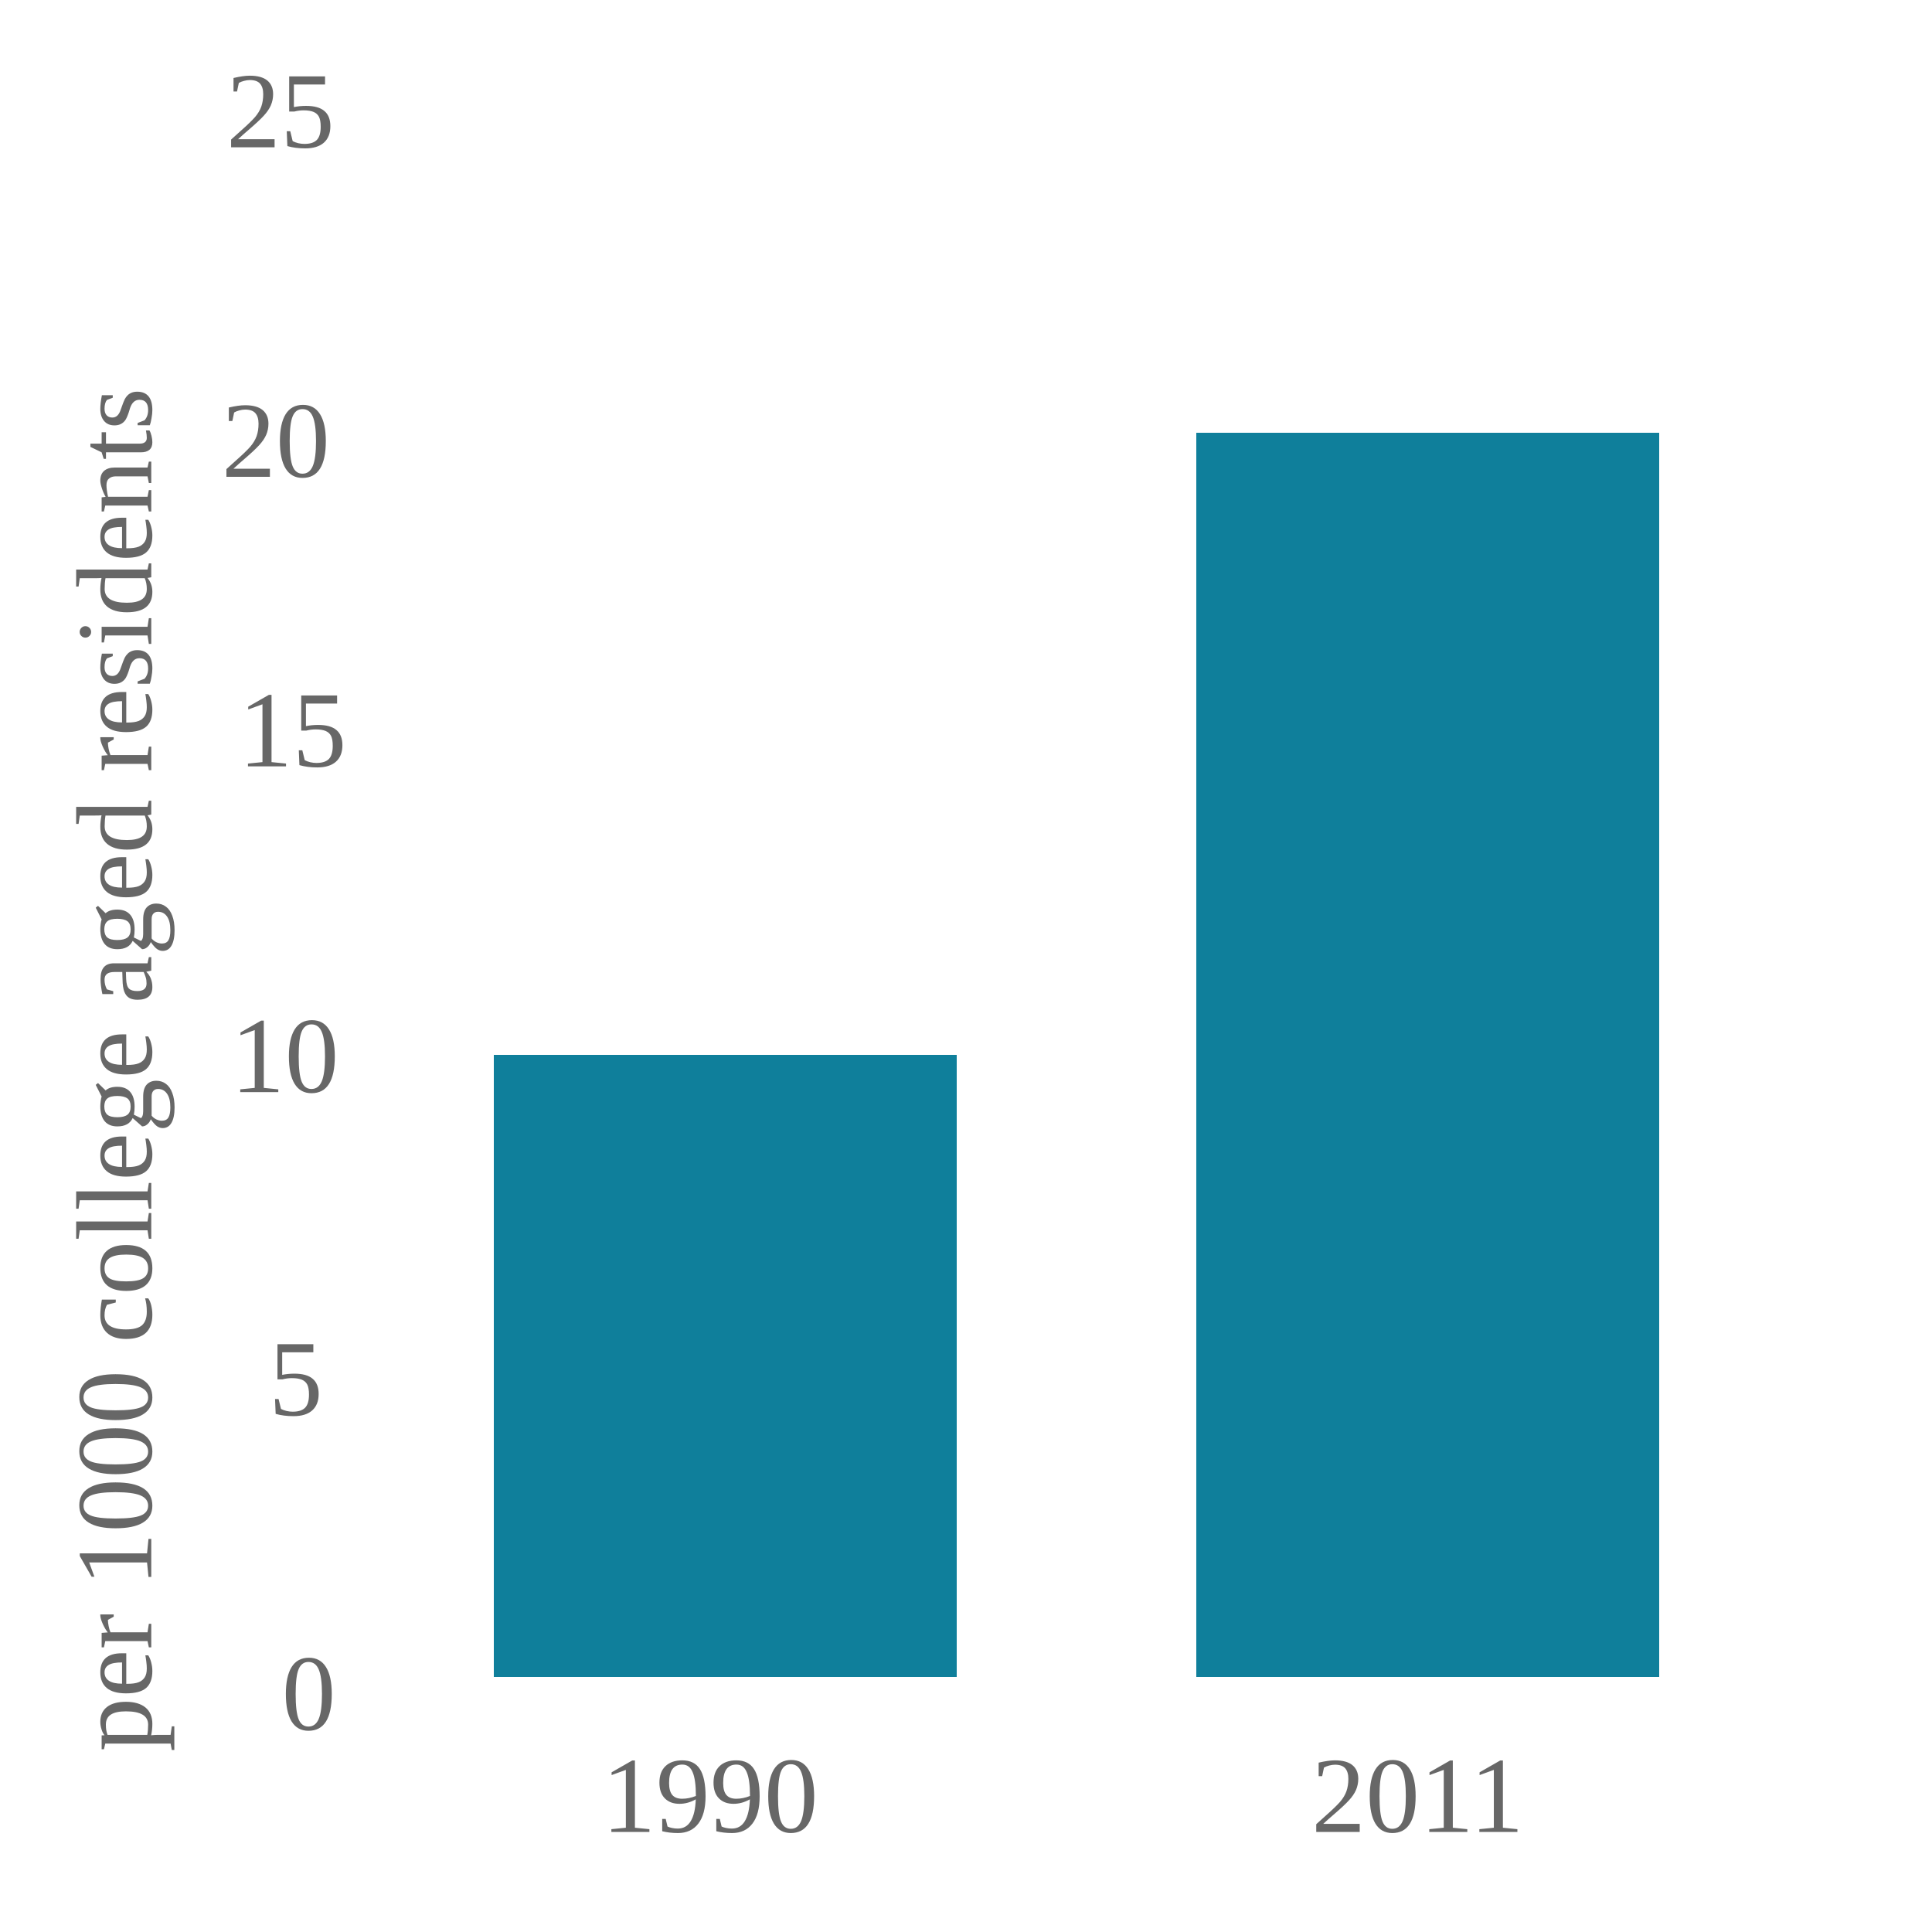
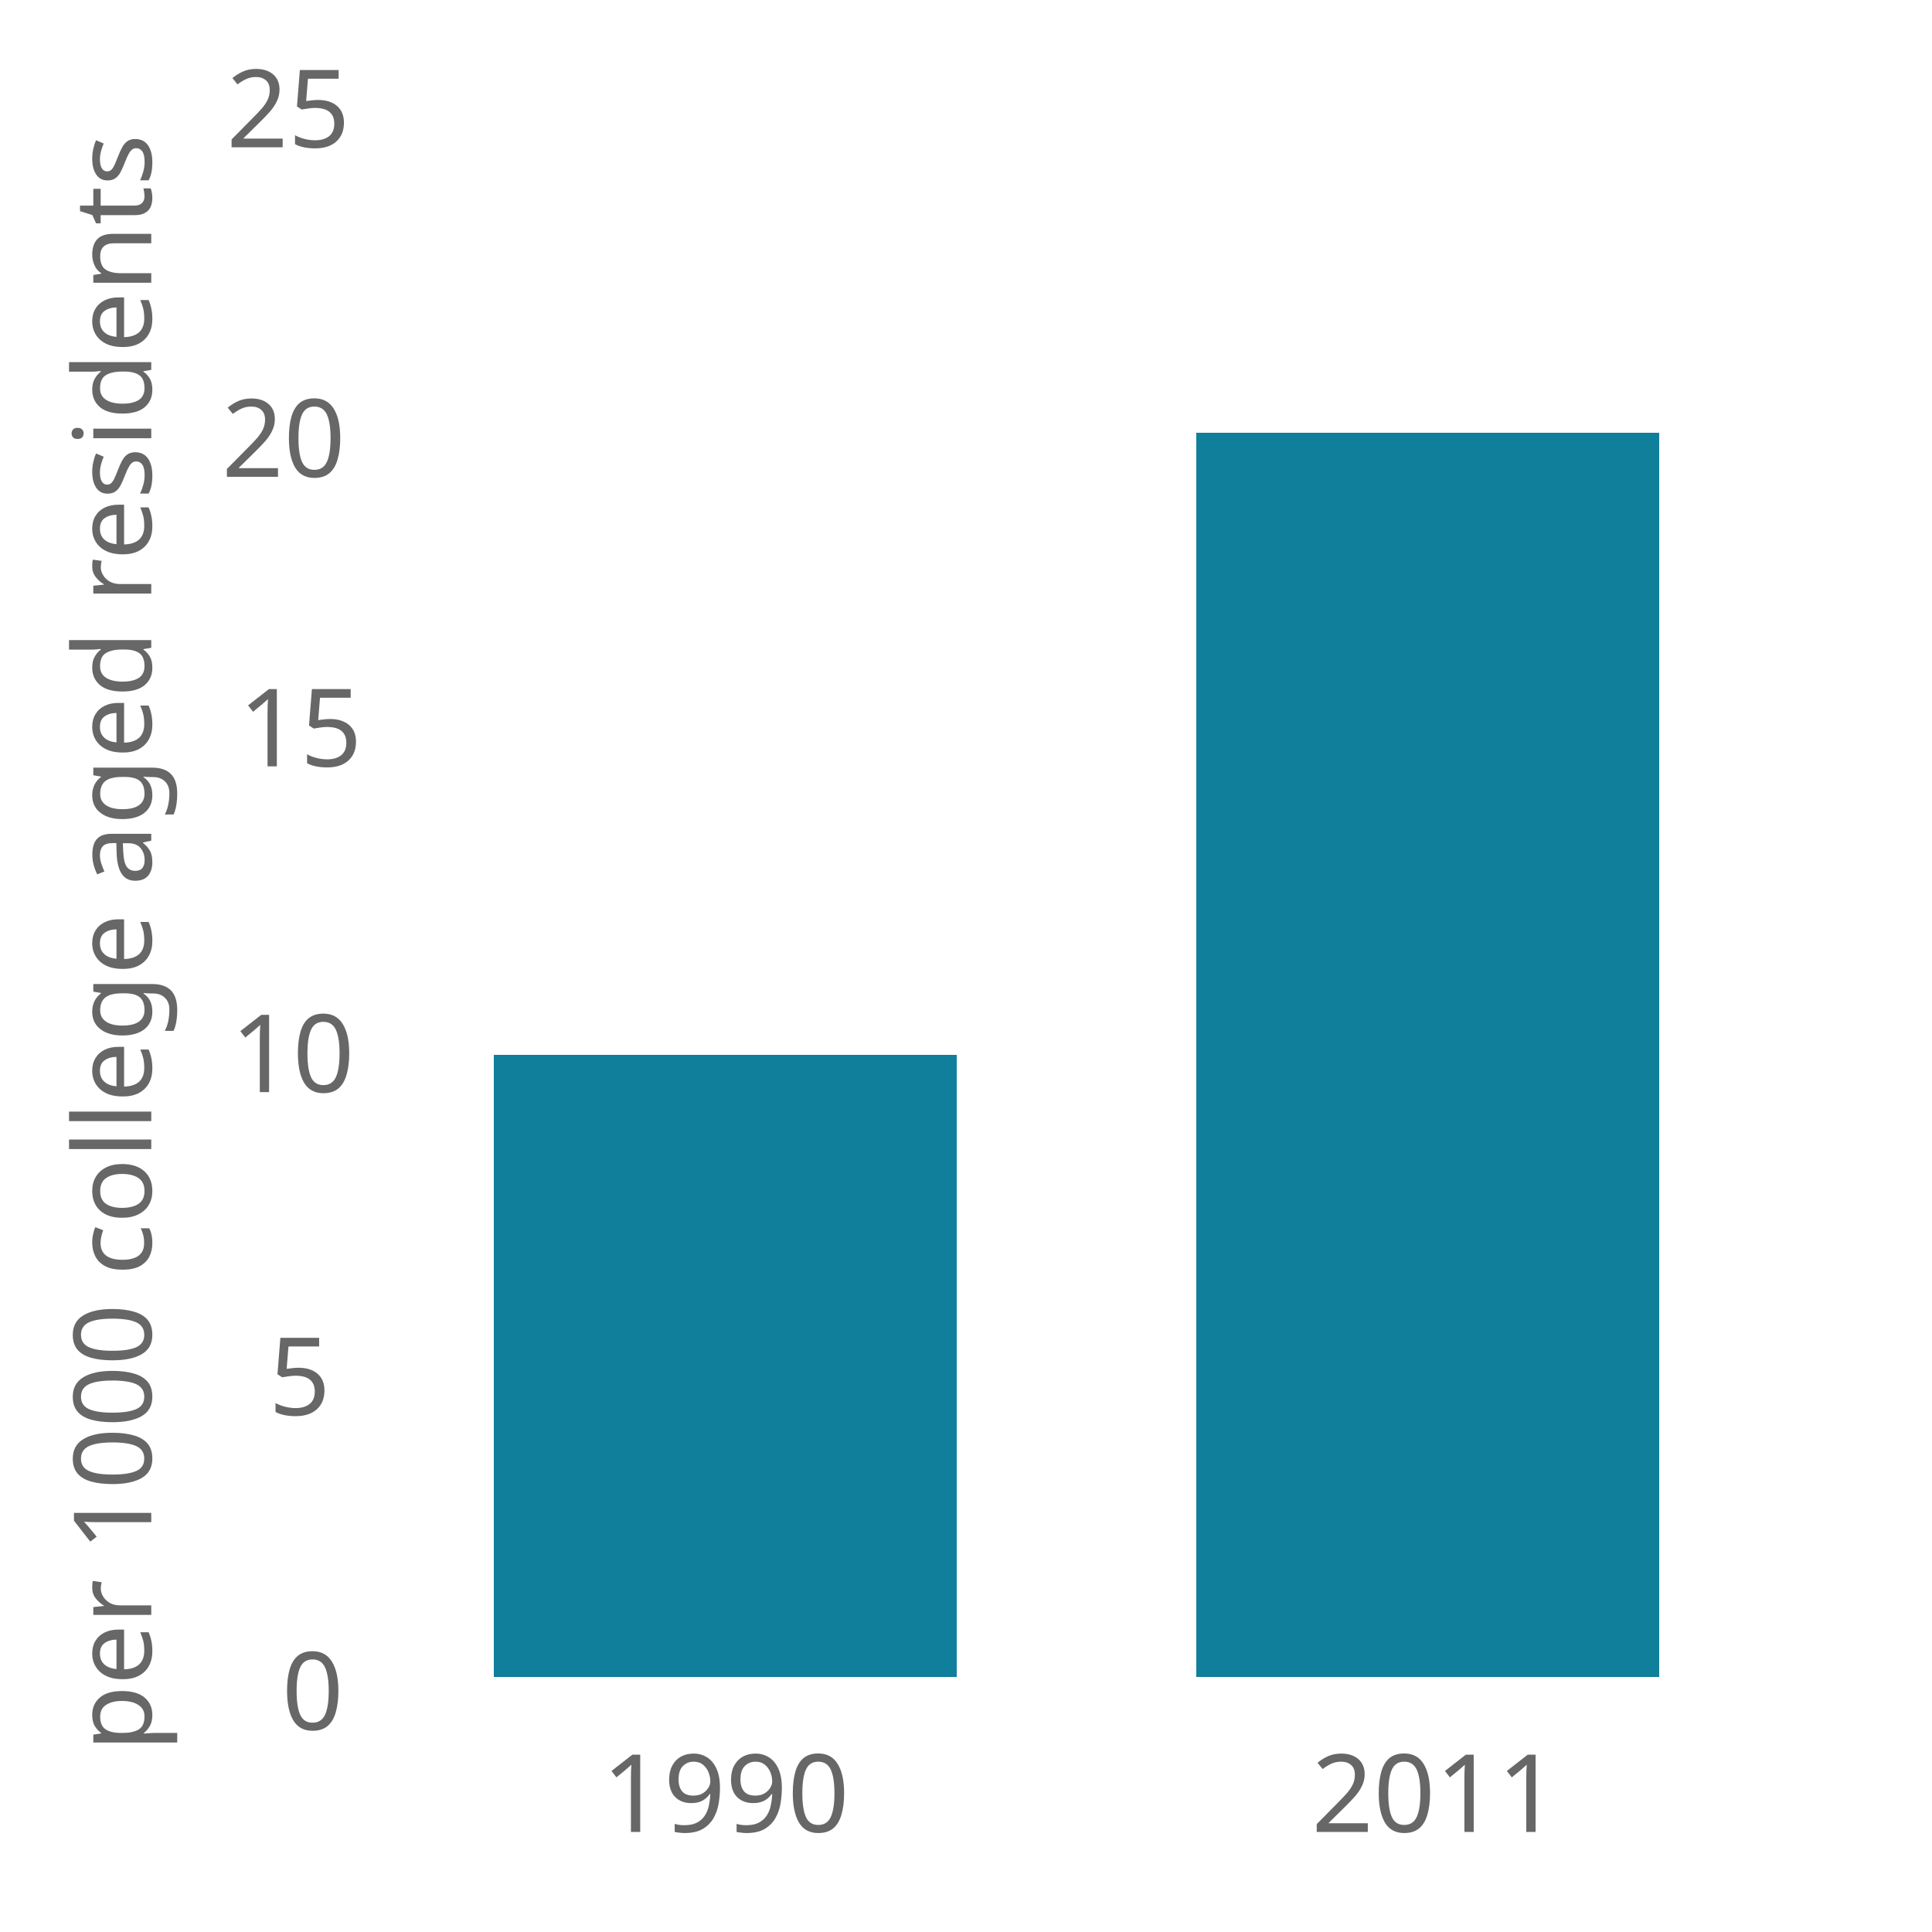
- <svg xmlns="http://www.w3.org/2000/svg" xmlns:xlink="http://www.w3.org/1999/xlink" viewBox="0 0 250 250">
-   <style>.st0{fill:#676767;} .st1{font-family:&amp;apos;Montserrat-Regular&amp;apos;;} .st2{font-size:14px;}</style>
+ <svg xmlns="http://www.w3.org/2000/svg" xmlns:xlink="http://www.w3.org/1999/xlink" viewBox="0 0 250 250" enable-background="new 0 0 250 250">
+   <style type="text/css">.st0{fill:#676767;} .st1{font-family:'Montserrat-Regular';} .st2{font-size:14px;}</style>
  <g id="Layer_1">
    <defs>
      <path id="SVGID_1_" d="M63.9 136.5h59.9V217H63.9z" />
    </defs>
    <use xlink:href="#SVGID_1_" overflow="visible" fill-rule="evenodd" clip-rule="evenodd" fill="#0F7F9B" />
    <clipPath id="SVGID_2_">
      <use xlink:href="#SVGID_1_" overflow="visible" />
    </clipPath>
-     <g>
-       <defs>
-         <path id="SVGID_3_" d="M154.8 56h59.9v161h-59.9z" />
-       </defs>
-       <use xlink:href="#SVGID_3_" overflow="visible" fill-rule="evenodd" clip-rule="evenodd" fill="#0F7F9B" />
-       <clipPath id="SVGID_4_">
-         <use xlink:href="#SVGID_3_" overflow="visible" />
-       </clipPath>
-     </g>
+     <defs>
+       <path id="SVGID_3_" d="M154.8 56h59.9v161h-59.9z" />
+     </defs>
+     <use xlink:href="#SVGID_3_" overflow="visible" fill-rule="evenodd" clip-rule="evenodd" fill="#0F7F9B" />
+     <clipPath id="SVGID_4_">
+       <use xlink:href="#SVGID_3_" overflow="visible" />
+     </clipPath>
  </g>
  <g id="labels">
    <text transform="translate(77.876 237.054)" class="st0 st1 st2">1990</text>
    <text transform="translate(169.712 237.054)" class="st0 st1 st2">2011</text>
-     <text transform="translate(36.46 223.823)" class="st0 st1 st2">0</text>
-     <text transform="translate(34.78 183.11)" class="st0 st1 st2">5</text>
-     <text transform="translate(29.853 141.32)" class="st0 st1 st2">10</text>
+     <text transform="translate(36.459 223.823)" class="st0 st1 st2">0</text>
+     <text transform="translate(34.78 183.111)" class="st0 st1 st2">5</text>
+     <text transform="translate(29.853 141.319)" class="st0 st1 st2">10</text>
    <text transform="translate(30.854 99.164)" class="st0 st1 st2">15</text>
-     <text transform="translate(28.69 61.702)" class="st0 st1 st2">20</text>
-     <text transform="translate(29.295 19.06)" class="st0 st1 st2">25</text>
-     <text transform="rotate(-90 123.12 103.546)" class="st0 st1 st2">per 1000 college aged residents</text>
+     <text transform="translate(28.689 61.702)" class="st0 st1 st2">20</text>
+     <text transform="translate(29.295 19.059)" class="st0 st1 st2">25</text>
+     <text transform="matrix(0 -1 1 0 19.573 226.665)" class="st0 st1 st2">per 1000 college aged residents</text>
  </g>
</svg>
